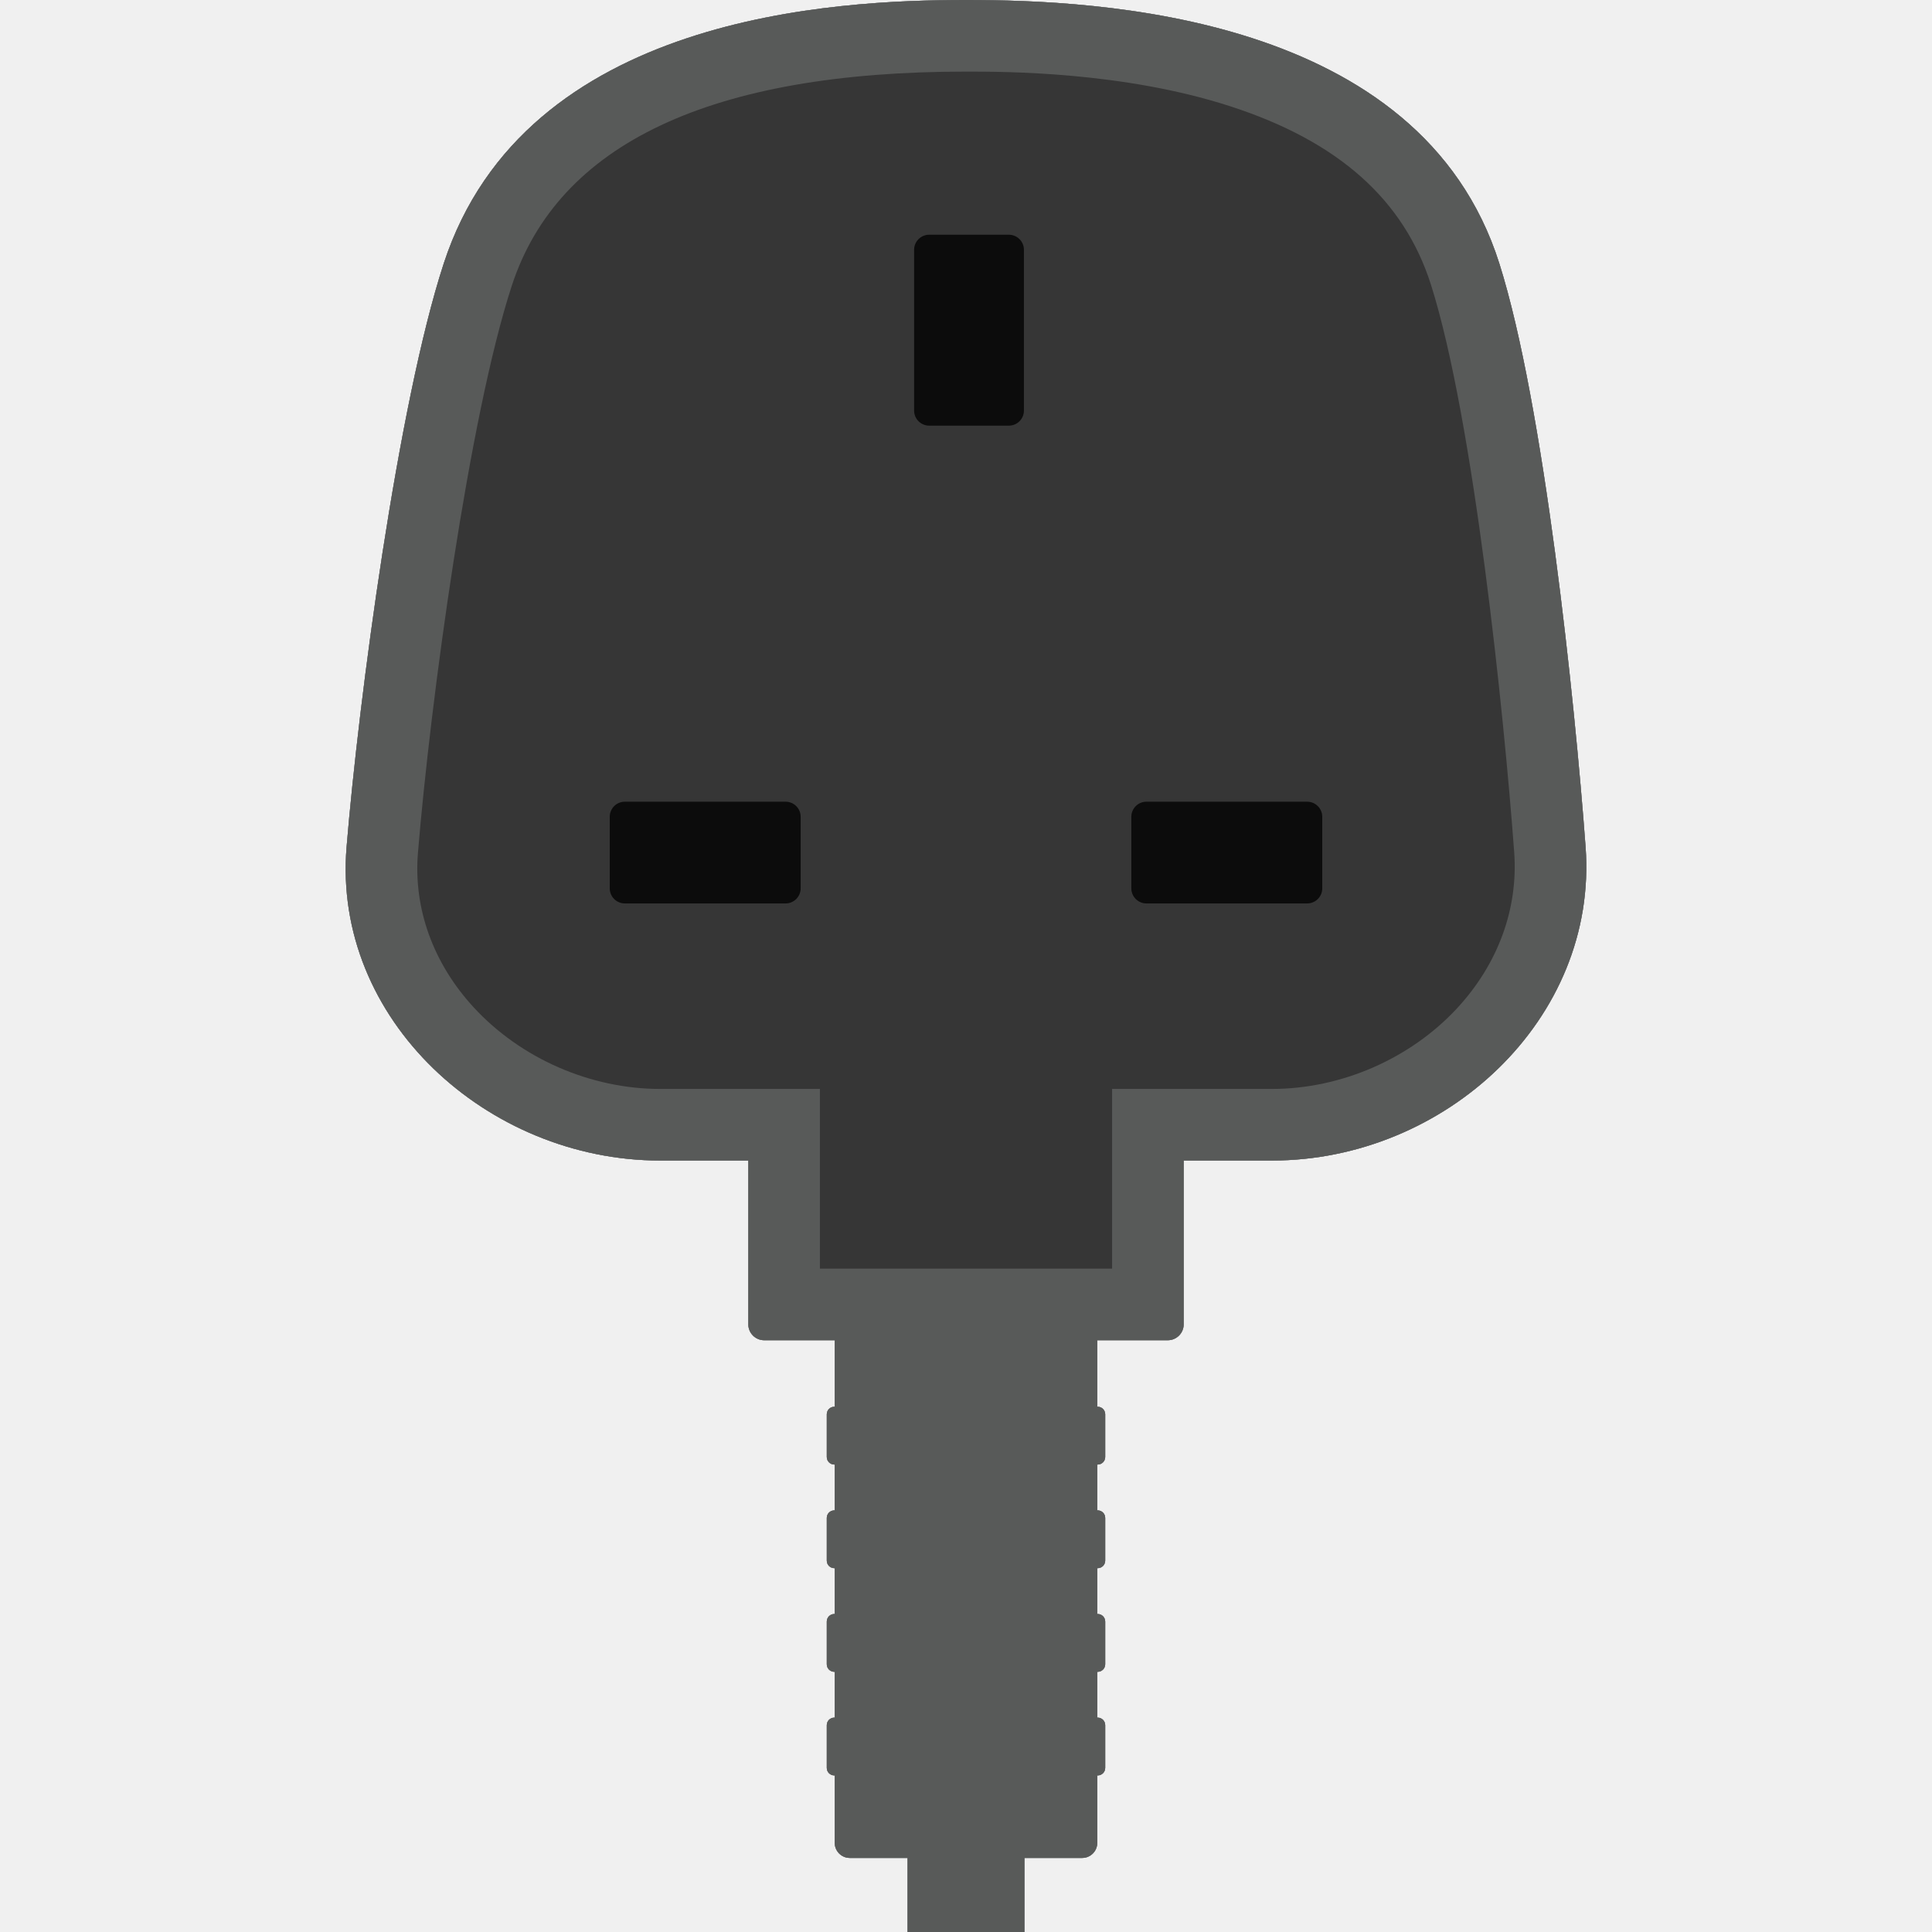
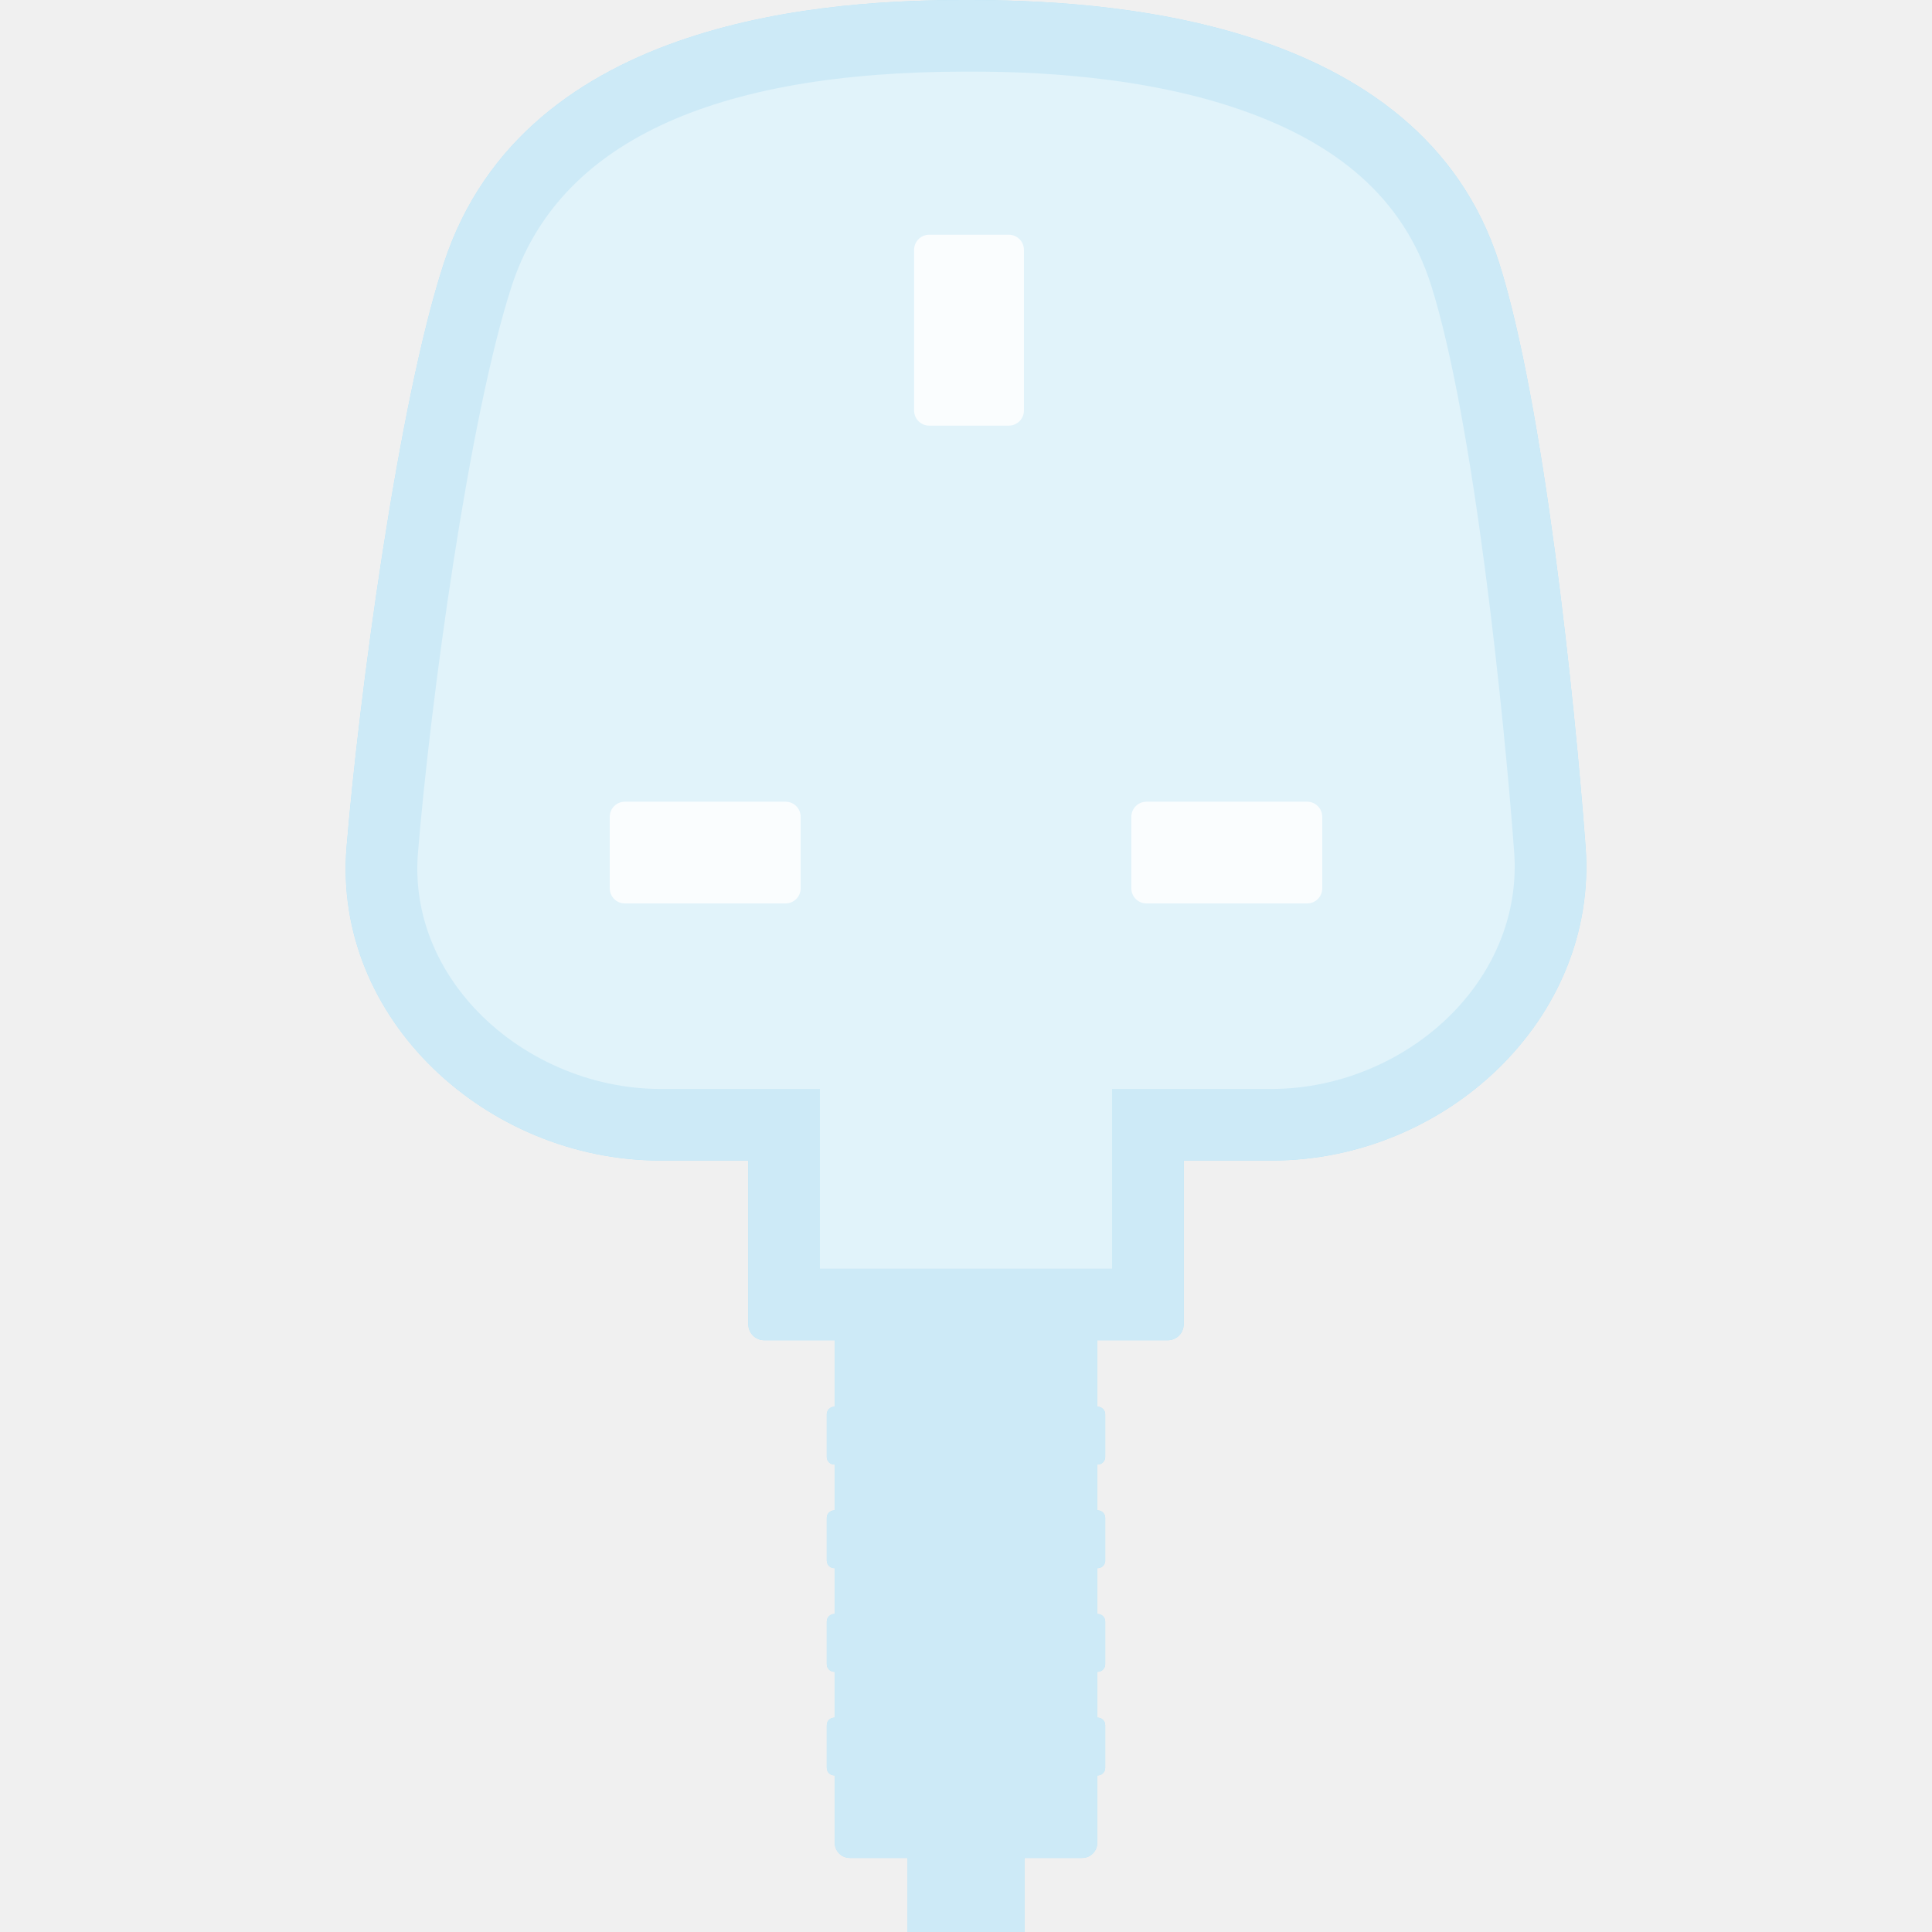
<svg xmlns="http://www.w3.org/2000/svg" version="1.1" id="Layer_1" x="0px" y="0px" viewBox="0 0 512 512" style="enable-background:new 0 0 512 512;" xml:space="preserve">
-   <path d="M420.198,224.449c-2.866-38.96-11.069-117.365-22.856-154.616C376.386,3.599,290.546,0,256.024,0  c-34.527,0-116.87,3.801-138.432,69.833c-12.166,37.252-22.518,115.576-25.743,154.616c-3.78,45.662,37.282,83.105,83.106,83.105  h23.356v43.407c0,2.329,1.888,4.216,4.216,4.216h18.687V372.8h-0.108c-1.105,0-2,0.895-2,2v11.319c0,1.105,0.895,2,2,2h0.108v12.144  h-0.108c-1.105,0-2,0.895-2,2v11.319c0,1.105,0.895,2,2,2h0.108v12.144h-0.108c-1.105,0-2,0.895-2,2v11.319c0,1.105,0.895,2,2,2  h0.108v12.144h-0.108c-1.105,0-2,0.895-2,2v11.319c0,1.105,0.895,2,2,2h0.108v17.866c0,2.209,1.791,4,4,4h15.299V512h30.973v-19.626  h15.299c2.209,0,4-1.791,4-4v-17.866h0.108c1.105,0,2-0.895,2-2v-11.319c0-1.105-0.895-2-2-2h-0.108v-12.144h0.108  c1.105,0,2-0.895,2-2v-11.319c0-1.105-0.895-2-2-2h-0.108v-12.144h0.108c1.105,0,2-0.895,2-2v-11.319c0-1.105-0.895-2-2-2h-0.108  v-12.144h0.108c1.105,0,2-0.895,2-2V374.8c0-1.105-0.895-2-2-2h-0.108v-17.623h18.687c2.329,0,4.216-1.888,4.216-4.216v-43.407  h23.404C382.911,307.554,423.559,270.151,420.198,224.449z" />
-   <path style="fill:#DCE0DF;" d="M420.198,224.449c-2.866-38.96-11.069-117.365-22.856-154.616C376.386,3.599,290.546,0,256.024,0  c-34.527,0-116.87,3.801-138.432,69.833c-12.166,37.252-22.518,115.576-25.743,154.616c-3.78,45.662,37.282,83.105,83.106,83.105  h23.356v43.407c0,2.329,1.888,4.216,4.216,4.216h18.687V372.8h-0.108c-1.105,0-2,0.895-2,2v11.319c0,1.105,0.895,2,2,2h0.108v12.144  h-0.108c-1.105,0-2,0.895-2,2v11.319c0,1.105,0.895,2,2,2h0.108v12.144h-0.108c-1.105,0-2,0.895-2,2v11.319c0,1.105,0.895,2,2,2  h0.108v12.144h-0.108c-1.105,0-2,0.895-2,2v11.319c0,1.105,0.895,2,2,2h0.108v17.866c0,2.209,1.791,4,4,4h15.299V512h30.973v-19.626  h15.299c2.209,0,4-1.791,4-4v-17.866h0.108c1.105,0,2-0.895,2-2v-11.319c0-1.105-0.895-2-2-2h-0.108v-12.144h0.108  c1.105,0,2-0.895,2-2v-11.319c0-1.105-0.895-2-2-2h-0.108v-12.144h0.108c1.105,0,2-0.895,2-2v-11.319c0-1.105-0.895-2-2-2h-0.108  v-12.144h0.108c1.105,0,2-0.895,2-2V374.8c0-1.105-0.895-2-2-2h-0.108v-17.623h18.687c2.329,0,4.216-1.888,4.216-4.216v-43.407  h23.404C382.911,307.554,423.559,270.151,420.198,224.449z" />
-   <path style="fill:#878787;" d="M217.285,336.204v-47.623h-42.329c-18.484,0-36.963-8.086-49.431-21.629  c-10.741-11.667-15.985-26.205-14.766-40.937c3.306-40.026,13.497-115.468,24.87-150.292  c12.296-37.656,52.803-56.749,120.395-56.749c10.284,0,41.577,0,69.911,9.159c28.718,9.284,46.158,24.796,53.318,47.423  c11.304,35.726,19.349,113.927,22.023,150.285c1.101,14.981-4.294,29.691-15.193,41.421c-12.403,13.349-30.716,21.318-48.989,21.318  h-42.377v47.623H217.285z" />
+   <path style="fill:#FFFFFF;" d="M420.198,224.449c-2.866-38.96-11.069-117.365-22.856-154.616C376.386,3.599,290.546,0,256.024,0  c-34.527,0-116.87,3.801-138.432,69.833c-12.166,37.252-22.518,115.576-25.743,154.616c-3.78,45.662,37.282,83.105,83.106,83.105  h23.356v43.407c0,2.329,1.888,4.216,4.216,4.216h18.687V372.8h-0.108c-1.105,0-2,0.895-2,2v11.319c0,1.105,0.895,2,2,2h0.108v12.144  h-0.108c-1.105,0-2,0.895-2,2v11.319c0,1.105,0.895,2,2,2h0.108v12.144h-0.108c-1.105,0-2,0.895-2,2v11.319c0,1.105,0.895,2,2,2  h0.108v12.144h-0.108c-1.105,0-2,0.895-2,2v11.319c0,1.105,0.895,2,2,2h0.108v17.866c0,2.209,1.791,4,4,4h15.299V512h30.973v-19.626  h15.299c2.209,0,4-1.791,4-4v-17.866h0.108c1.105,0,2-0.895,2-2v-11.319c0-1.105-0.895-2-2-2h-0.108v-12.144h0.108  c1.105,0,2-0.895,2-2v-11.319c0-1.105-0.895-2-2-2h-0.108v-12.144h0.108c1.105,0,2-0.895,2-2v-11.319c0-1.105-0.895-2-2-2h-0.108  v-12.144h0.108c1.105,0,2-0.895,2-2V374.8c0-1.105-0.895-2-2-2h-0.108v-17.623h18.687c2.329,0,4.216-1.888,4.216-4.216v-43.407  h23.404C382.911,307.554,423.559,270.151,420.198,224.449z" />
+   <path style="fill:#81CBEB;" d="M420.198,224.449c-2.866-38.96-11.069-117.365-22.856-154.616C376.386,3.599,290.546,0,256.024,0  c-34.527,0-116.87,3.801-138.432,69.833c-12.166,37.252-22.518,115.576-25.743,154.616c-3.78,45.662,37.282,83.105,83.106,83.105  h23.356v43.407c0,2.329,1.888,4.216,4.216,4.216h18.687V372.8h-0.108c-1.105,0-2,0.895-2,2v11.319c0,1.105,0.895,2,2,2h0.108v12.144  h-0.108c-1.105,0-2,0.895-2,2v11.319c0,1.105,0.895,2,2,2h0.108v12.144h-0.108c-1.105,0-2,0.895-2,2v11.319c0,1.105,0.895,2,2,2  h0.108v12.144h-0.108c-1.105,0-2,0.895-2,2v11.319c0,1.105,0.895,2,2,2h0.108v17.866c0,2.209,1.791,4,4,4h15.299V512h30.973v-19.626  h15.299c2.209,0,4-1.791,4-4v-17.866h0.108c1.105,0,2-0.895,2-2v-11.319c0-1.105-0.895-2-2-2h-0.108v-12.144h0.108  c1.105,0,2-0.895,2-2v-11.319c0-1.105-0.895-2-2-2h-0.108v-12.144h0.108c1.105,0,2-0.895,2-2v-11.319c0-1.105-0.895-2-2-2h-0.108  v-12.144h0.108c1.105,0,2-0.895,2-2V374.8c0-1.105-0.895-2-2-2h-0.108v-17.623h18.687c2.329,0,4.216-1.888,4.216-4.216v-43.407  h23.404C382.911,307.554,423.559,270.151,420.198,224.449z" />
+   <path style="fill:#B3E0F3;" d="M217.285,336.204v-47.623h-42.329c-18.484,0-36.963-8.086-49.431-21.629  c-10.741-11.667-15.985-26.205-14.766-40.937c3.306-40.026,13.497-115.468,24.87-150.292  c12.296-37.656,52.803-56.749,120.395-56.749c10.284,0,41.577,0,69.911,9.159c28.718,9.284,46.158,24.796,53.318,47.423  c11.304,35.726,19.349,113.927,22.023,150.285c1.101,14.981-4.294,29.691-15.193,41.421c-12.403,13.349-30.716,21.318-48.989,21.318  h-42.377v47.623H217.285z" />
  <g>
-     <path style="fill:#1E1E1E;" d="M242.248,108.801c0,2.209,1.791,4,4,4h21.104c2.209,0,4-1.791,4-4V66.204c0-2.209-1.791-4-4-4   h-21.104c-2.209,0-4,1.791-4,4V108.801z" />
+     <path style="fill:#F2FAFD;" d="M242.248,108.801c0,2.209,1.791,4,4,4h21.104c2.209,0,4-1.791,4-4V66.204c0-2.209-1.791-4-4-4   h-21.104c-2.209,0-4,1.791-4,4V108.801z" />
  </g>
  <g>
-     <path style="fill:#1E1E1E;" d="M161.587,235.42c0,2.209,1.791,4,4,4h42.597c2.209,0,4-1.791,4-4v-18.96c0-2.209-1.791-4-4-4   h-42.597c-2.209,0-4,1.791-4,4V235.42z" />
+     <path style="fill:#F2FAFD;" d="M161.587,235.42c0,2.209,1.791,4,4,4h42.597c2.209,0,4-1.791,4-4v-18.96c0-2.209-1.791-4-4-4   h-42.597c-2.209,0-4,1.791-4,4V235.42z" />
  </g>
  <g>
-     <path style="fill:#1E1E1E;" d="M299.816,235.42c0,2.209,1.791,4,4,4h42.597c2.209,0,4-1.791,4-4v-18.96c0-2.209-1.791-4-4-4   h-42.597c-2.209,0-4,1.791-4,4V235.42z" />
+     <path style="fill:#F2FAFD;" d="M299.816,235.42c0,2.209,1.791,4,4,4h42.597c2.209,0,4-1.791,4-4v-18.96c0-2.209-1.791-4-4-4   h-42.597c-2.209,0-4,1.791-4,4V235.42z" />
  </g>
-   <path style="opacity:0.6;" d="M420.198,224.449c-2.866-38.96-11.069-117.365-22.856-154.616C376.386,3.599,290.546,0,256.024,0  c-34.527,0-116.87,3.801-138.432,69.833c-12.166,37.252-22.518,115.576-25.743,154.616c-3.78,45.662,37.282,83.105,83.106,83.105  h23.356v43.407c0,2.329,1.888,4.216,4.216,4.216h18.687V372.8h-0.108c-1.105,0-2,0.895-2,2v11.319c0,1.105,0.895,2,2,2h0.108v12.144  h-0.108c-1.105,0-2,0.895-2,2v11.319c0,1.105,0.895,2,2,2h0.108v12.144h-0.108c-1.105,0-2,0.895-2,2v11.319c0,1.105,0.895,2,2,2  h0.108v12.144h-0.108c-1.105,0-2,0.895-2,2v11.319c0,1.105,0.895,2,2,2h0.108v17.866c0,2.209,1.791,4,4,4h15.299V512h30.973v-19.626  h15.299c2.209,0,4-1.791,4-4v-17.866h0.108c1.105,0,2-0.895,2-2v-11.319c0-1.105-0.895-2-2-2h-0.108v-12.144h0.108  c1.105,0,2-0.895,2-2v-11.319c0-1.105-0.895-2-2-2h-0.108v-12.144h0.108c1.105,0,2-0.895,2-2v-11.319c0-1.105-0.895-2-2-2h-0.108  v-12.144h0.108c1.105,0,2-0.895,2-2V374.8c0-1.105-0.895-2-2-2h-0.108v-17.623h18.687c2.329,0,4.216-1.888,4.216-4.216v-43.407  h23.404C382.911,307.554,423.559,270.151,420.198,224.449z" />
+   <path style="opacity:0.6;fill:#FFFFFF;" d="M420.198,224.449c-2.866-38.96-11.069-117.365-22.856-154.616  C376.386,3.599,290.546,0,256.024,0c-34.527,0-116.87,3.801-138.432,69.833c-12.166,37.252-22.518,115.576-25.743,154.616  c-3.78,45.662,37.282,83.105,83.106,83.105h23.356v43.407c0,2.329,1.888,4.216,4.216,4.216h18.687V372.8h-0.108  c-1.105,0-2,0.895-2,2v11.319c0,1.105,0.895,2,2,2h0.108v12.144h-0.108c-1.105,0-2,0.895-2,2v11.319c0,1.105,0.895,2,2,2h0.108  v12.144h-0.108c-1.105,0-2,0.895-2,2v11.319c0,1.105,0.895,2,2,2h0.108v12.144h-0.108c-1.105,0-2,0.895-2,2v11.319  c0,1.105,0.895,2,2,2h0.108v17.866c0,2.209,1.791,4,4,4h15.299V512h30.973v-19.626h15.299c2.209,0,4-1.791,4-4v-17.866h0.108  c1.105,0,2-0.895,2-2v-11.319c0-1.105-0.895-2-2-2h-0.108v-12.144h0.108c1.105,0,2-0.895,2-2v-11.319c0-1.105-0.895-2-2-2h-0.108  v-12.144h0.108c1.105,0,2-0.895,2-2v-11.319c0-1.105-0.895-2-2-2h-0.108v-12.144h0.108c1.105,0,2-0.895,2-2V374.8  c0-1.105-0.895-2-2-2h-0.108v-17.623h18.687c2.329,0,4.216-1.888,4.216-4.216v-43.407h23.404  C382.911,307.554,423.559,270.151,420.198,224.449z" />
</svg>
